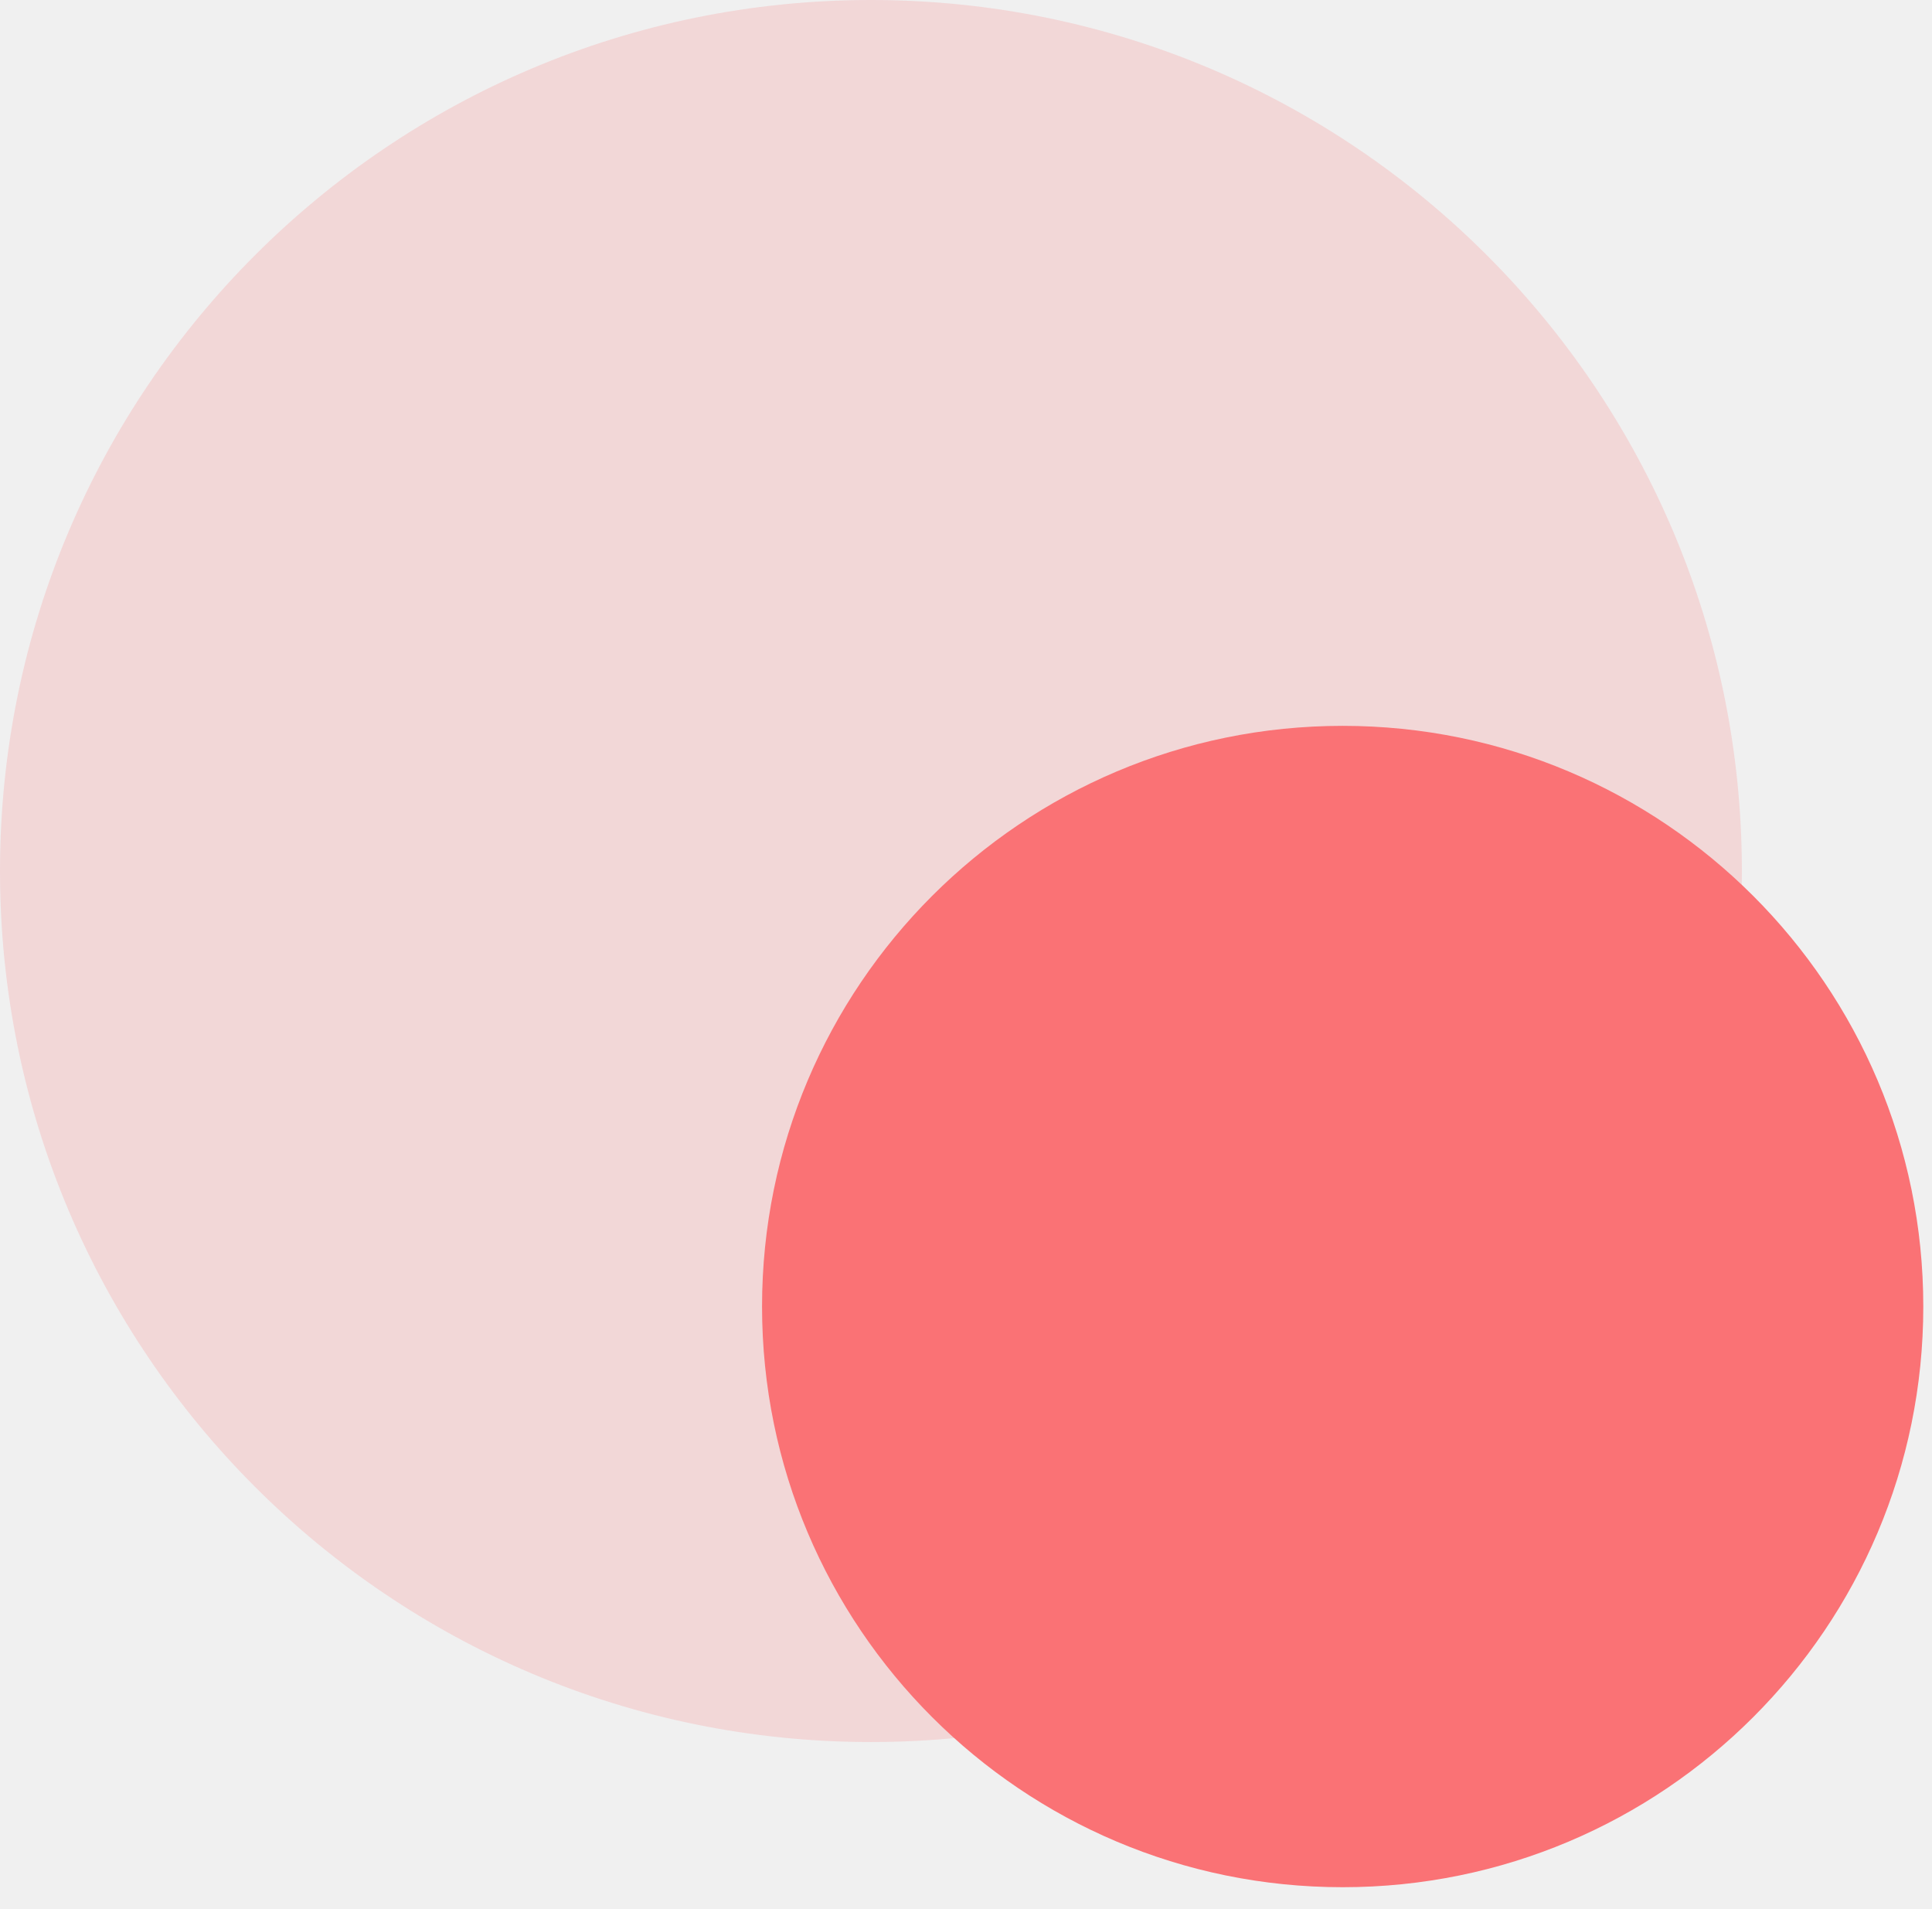
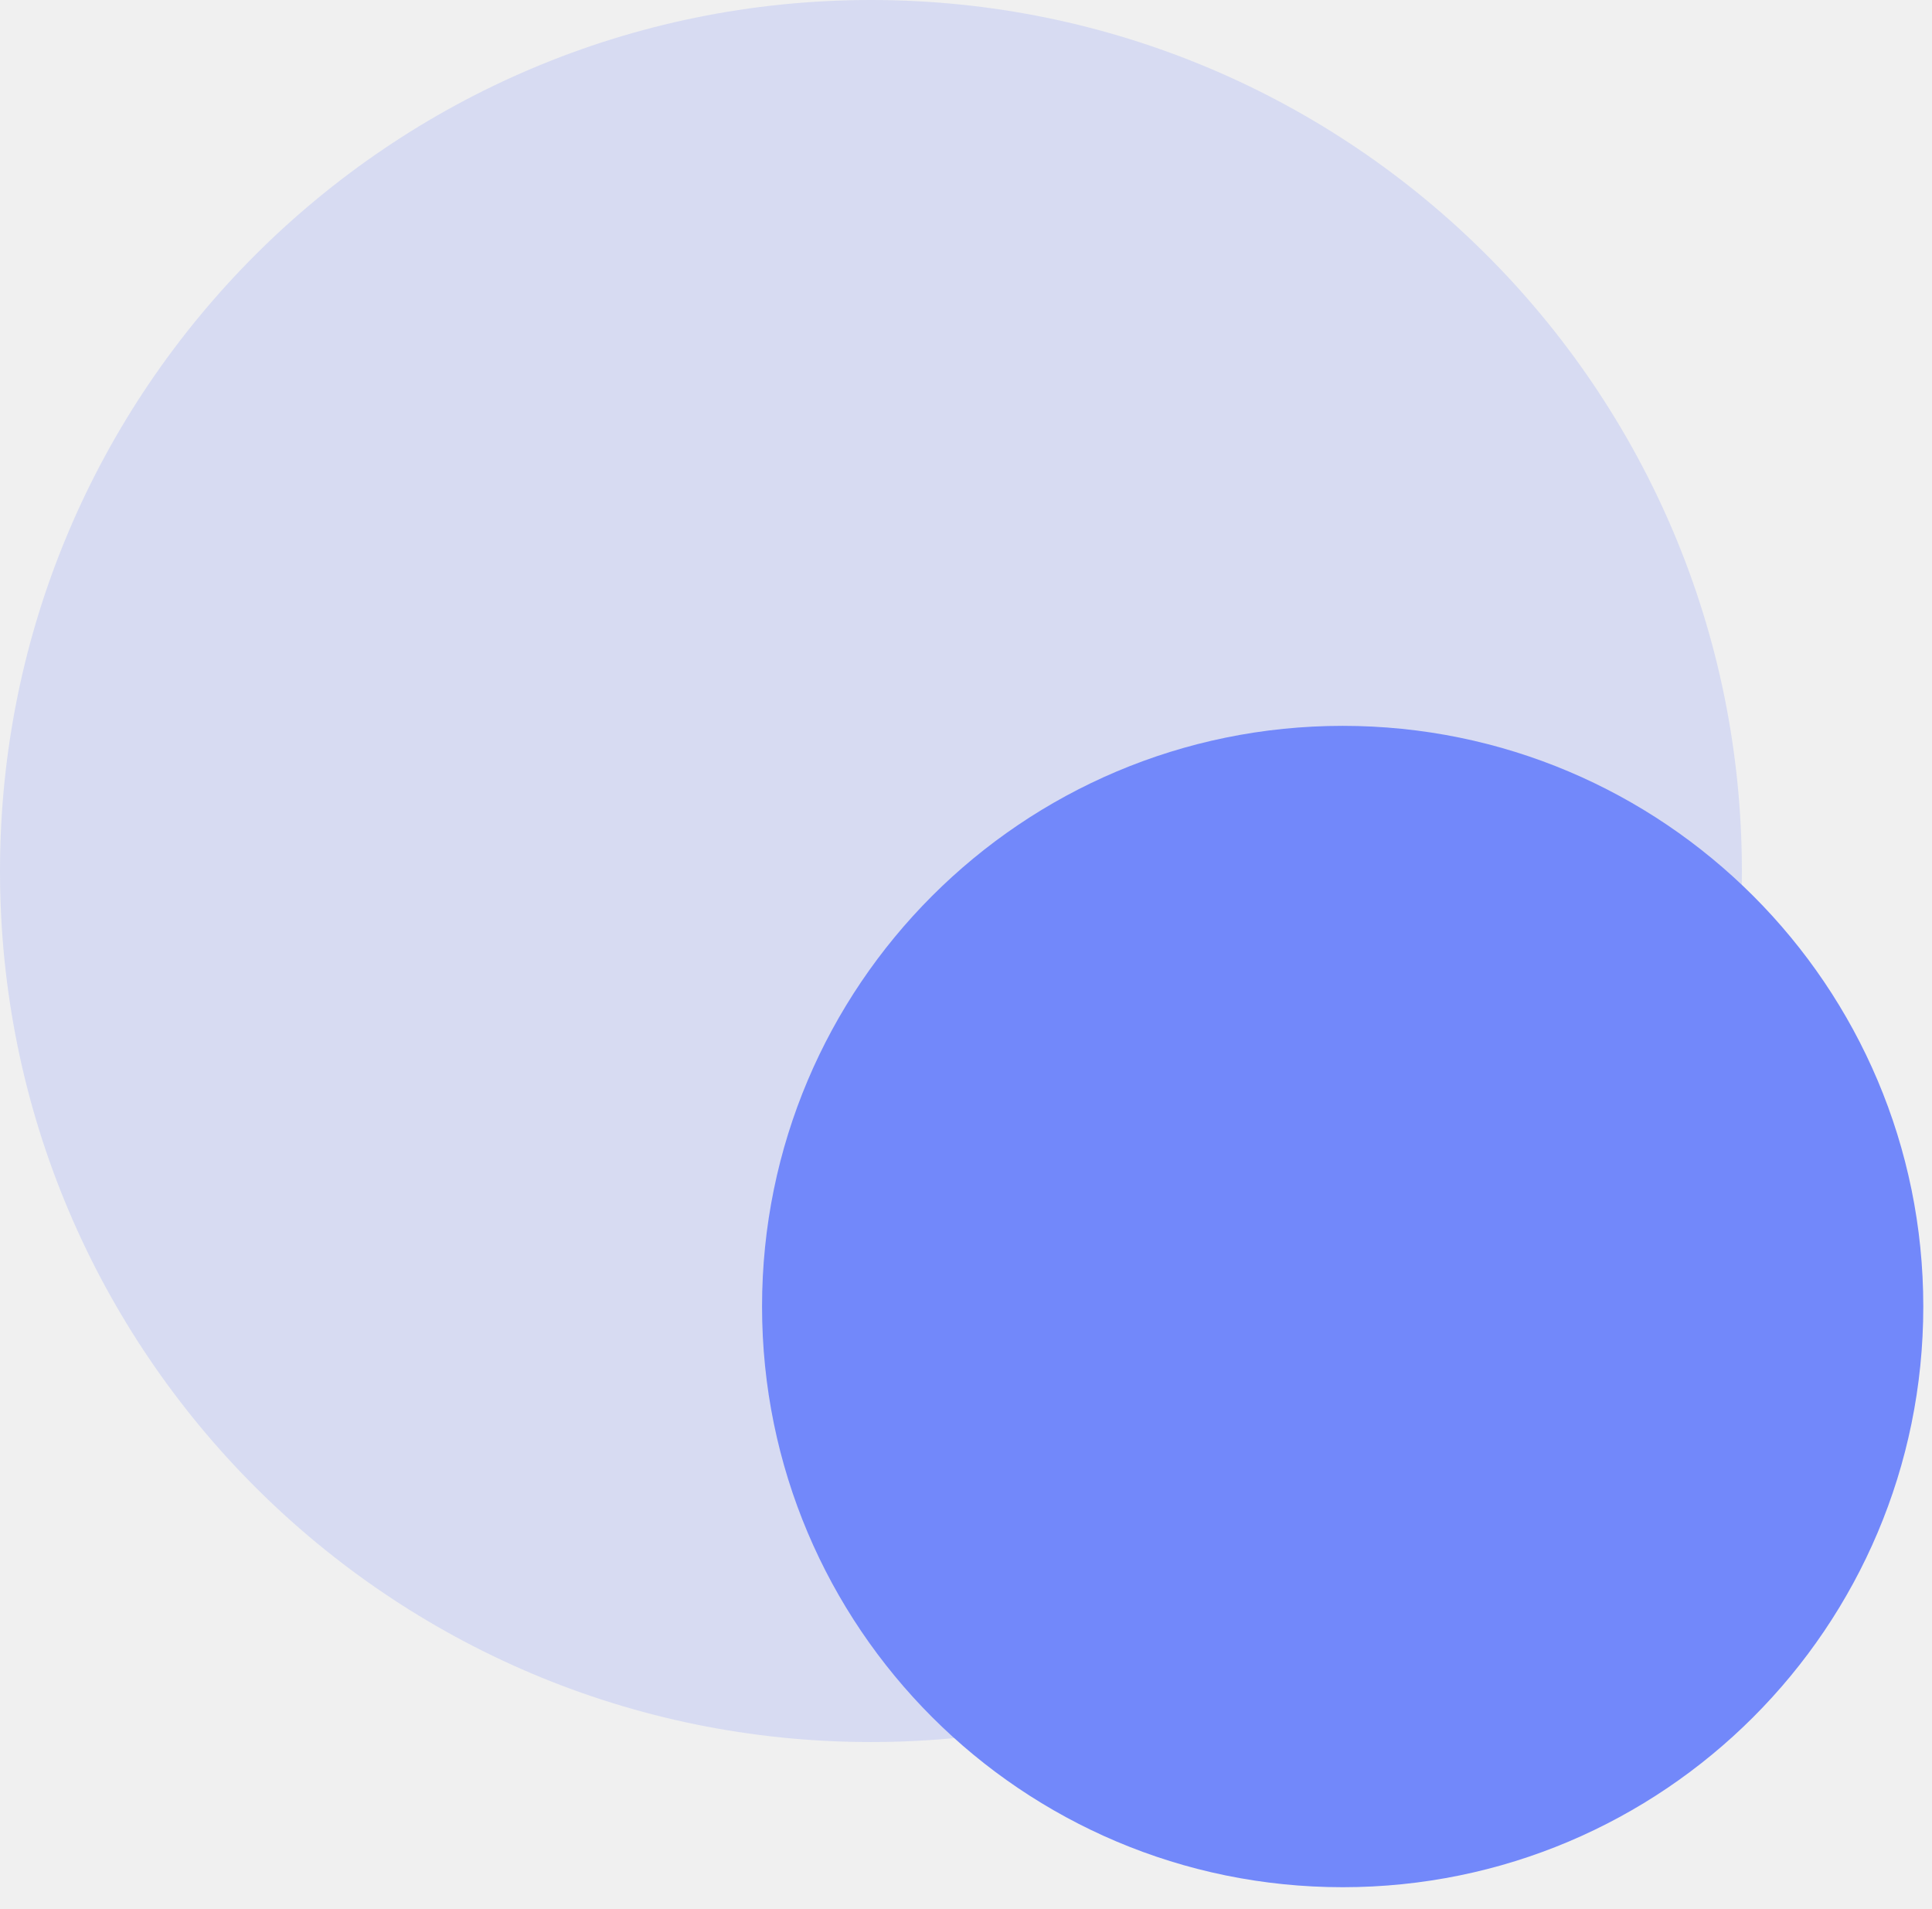
<svg xmlns="http://www.w3.org/2000/svg" width="83" height="82" viewBox="0 0 83 82" fill="none">
-   <rect opacity="0.2" width="74.832" height="74.832" rx="37.416" fill="#FA7275" />
-   <rect x="32.738" y="31.18" width="49.888" height="49.888" rx="24.944" fill="#FA7275" />
+   <g clip-path="url(#clip0_10_9)">
+     <path opacity="0.2" d="M37.416 0H37.416C16.752 0 0 16.752 0 37.416V37.416C0 58.081 16.752 74.832 37.416 74.832H37.416C58.081 74.832 74.832 58.081 74.832 37.416V37.416C74.832 16.752 58.081 0 37.416 0Z" fill="#7288FA" />
+     <path d="M82.626 56.124C82.626 42.348 71.459 31.18 57.682 31.18C43.906 31.18 32.738 42.348 32.738 56.124C32.738 69.9 43.906 81.068 57.682 81.068C71.459 81.068 82.626 69.9 82.626 56.124Z" fill="#7288FA" />
+   </g>
+   <defs>
+     <clipPath id="clip0_10_9">
+       <rect width="83" height="82" fill="white" />
+     </clipPath>
+   </defs>
</svg>
